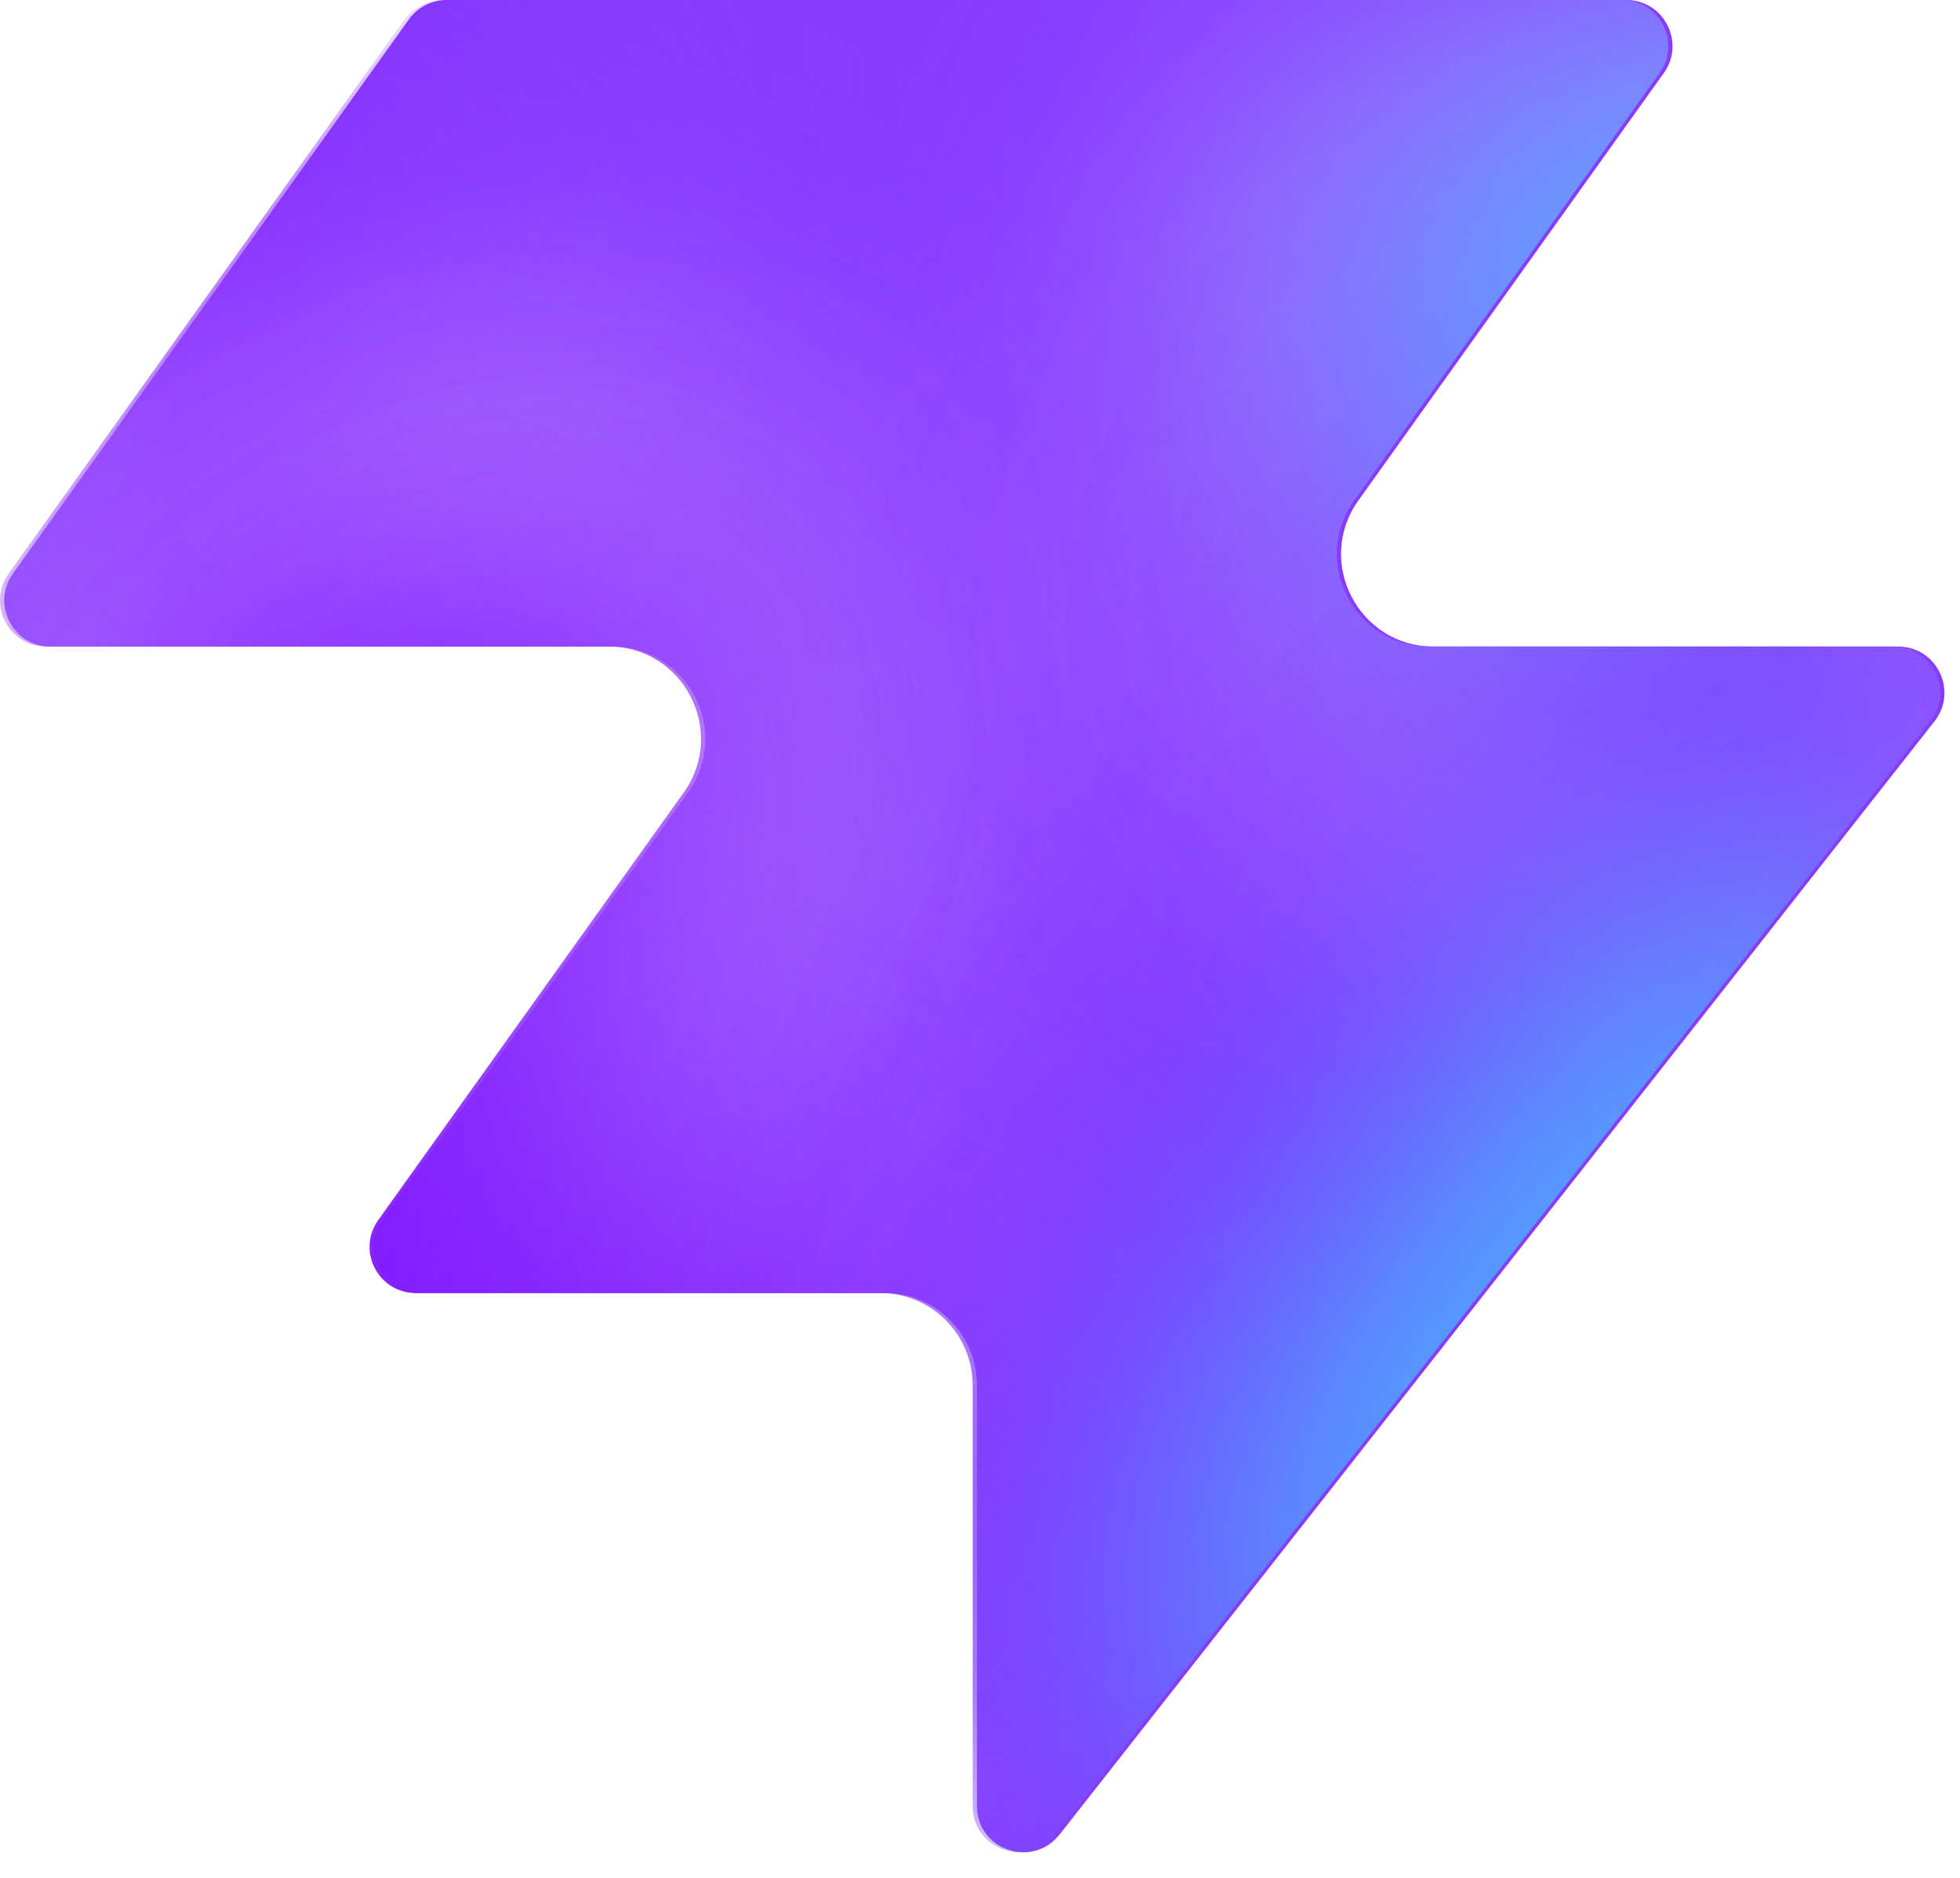
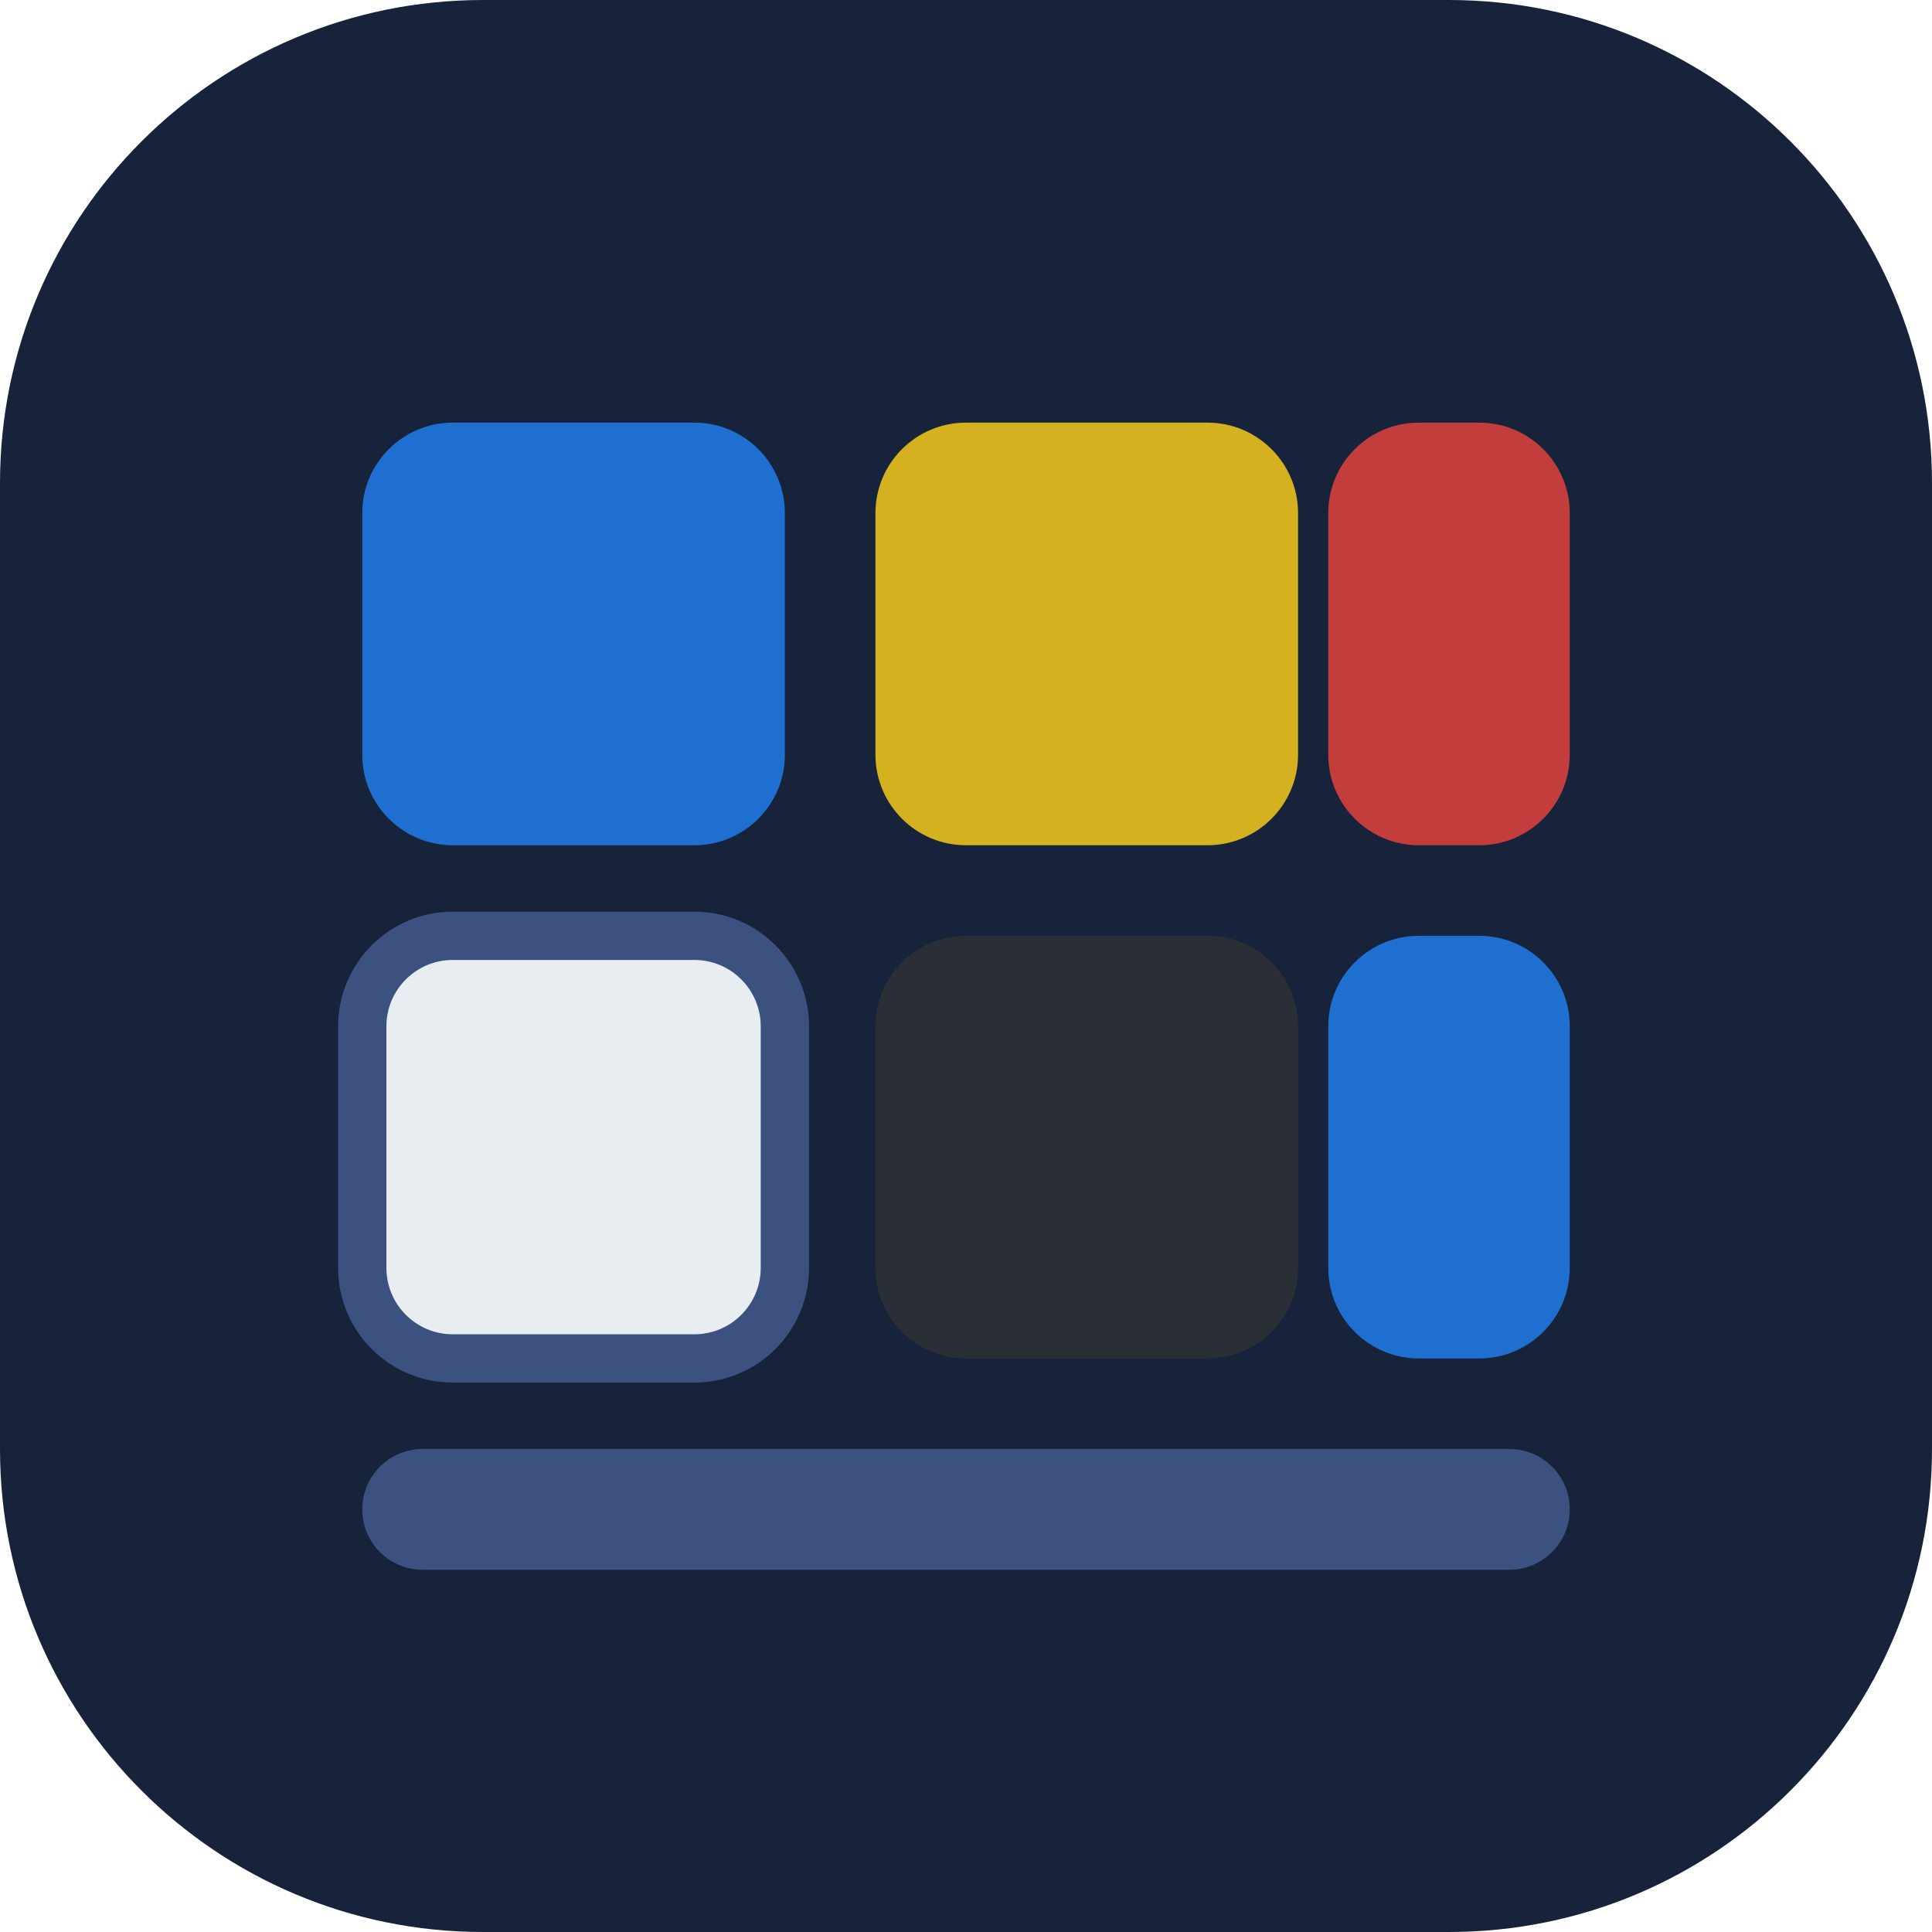
- <svg xmlns="http://www.w3.org/2000/svg" width="48" height="46" fill="none" viewBox="0 0 48 46">
-   <path fill="#863bff" d="M25.946 44.938c-.664.845-2.021.375-2.021-.698V33.937a2.26 2.26 0 0 0-2.262-2.262H10.287c-.92 0-1.456-1.04-.92-1.788l7.48-10.471c1.07-1.497 0-3.578-1.842-3.578H1.237c-.92 0-1.456-1.04-.92-1.788L10.013.474c.214-.297.556-.474.92-.474h28.894c.92 0 1.456 1.04.92 1.788l-7.48 10.471c-1.07 1.498 0 3.579 1.842 3.579h11.377c.943 0 1.473 1.088.89 1.83L25.947 44.94z" style="fill:#863bff;fill:color(display-p3 .525 .23 1);fill-opacity:1" />
-   <mask id="a" width="48" height="46" x="0" y="0" maskUnits="userSpaceOnUse" style="mask-type:alpha">
-     <path fill="#000" d="M25.842 44.938c-.664.844-2.021.375-2.021-.698V33.937a2.26 2.26 0 0 0-2.262-2.262H10.183c-.92 0-1.456-1.04-.92-1.788l7.48-10.471c1.07-1.498 0-3.579-1.842-3.579H1.133c-.92 0-1.456-1.04-.92-1.787L9.91.473c.214-.297.556-.474.92-.474h28.894c.92 0 1.456 1.04.92 1.788l-7.48 10.471c-1.07 1.498 0 3.578 1.842 3.578h11.377c.943 0 1.473 1.088.89 1.832L25.843 44.94z" style="fill:#000;fill-opacity:1" />
-   </mask>
-   <g mask="url(#a)">
-     <g filter="url(#b)">
-       <ellipse cx="5.508" cy="14.704" fill="#ede6ff" rx="5.508" ry="14.704" style="fill:#ede6ff;fill:color(display-p3 .927 .903 1);fill-opacity:1" transform="matrix(.00324 1 1 -.00324 -4.47 31.516)" />
-     </g>
-     <g filter="url(#c)">
-       <ellipse cx="10.399" cy="29.851" fill="#ede6ff" rx="10.399" ry="29.851" style="fill:#ede6ff;fill:color(display-p3 .927 .903 1);fill-opacity:1" transform="matrix(.00324 1 1 -.00324 -39.328 7.883)" />
-     </g>
-     <g filter="url(#d)">
-       <ellipse cx="5.508" cy="30.487" fill="#7e14ff" rx="5.508" ry="30.487" style="fill:#7e14ff;fill:color(display-p3 .492 .077 1);fill-opacity:1" transform="rotate(89.814 -25.913 -14.639)scale(1 -1)" />
-     </g>
-     <g filter="url(#e)">
-       <ellipse cx="5.508" cy="30.599" fill="#7e14ff" rx="5.508" ry="30.599" style="fill:#7e14ff;fill:color(display-p3 .492 .077 1);fill-opacity:1" transform="rotate(89.814 -32.644 -3.334)scale(1 -1)" />
-     </g>
-     <g filter="url(#f)">
-       <ellipse cx="5.508" cy="30.599" fill="#7e14ff" rx="5.508" ry="30.599" style="fill:#7e14ff;fill:color(display-p3 .492 .077 1);fill-opacity:1" transform="matrix(.00324 1 1 -.00324 -34.34 30.47)" />
-     </g>
-     <g filter="url(#g)">
-       <ellipse cx="14.072" cy="22.078" fill="#ede6ff" rx="14.072" ry="22.078" style="fill:#ede6ff;fill:color(display-p3 .927 .903 1);fill-opacity:1" transform="rotate(93.35 24.506 48.493)scale(-1 1)" />
-     </g>
-     <g filter="url(#h)">
-       <ellipse cx="3.47" cy="21.501" fill="#7e14ff" rx="3.47" ry="21.501" style="fill:#7e14ff;fill:color(display-p3 .492 .077 1);fill-opacity:1" transform="rotate(89.009 28.708 47.59)scale(-1 1)" />
-     </g>
-     <g filter="url(#i)">
-       <ellipse cx="3.47" cy="21.501" fill="#7e14ff" rx="3.47" ry="21.501" style="fill:#7e14ff;fill:color(display-p3 .492 .077 1);fill-opacity:1" transform="rotate(89.009 28.708 47.59)scale(-1 1)" />
-     </g>
-     <g filter="url(#j)">
-       <ellipse cx=".387" cy="8.972" fill="#7e14ff" rx="4.407" ry="29.108" style="fill:#7e14ff;fill:color(display-p3 .492 .077 1);fill-opacity:1" transform="rotate(39.51 .387 8.972)" />
-     </g>
-     <g filter="url(#k)">
-       <ellipse cx="47.523" cy="-6.092" fill="#7e14ff" rx="4.407" ry="29.108" style="fill:#7e14ff;fill:color(display-p3 .492 .077 1);fill-opacity:1" transform="rotate(37.892 47.523 -6.092)" />
-     </g>
-     <g filter="url(#l)">
-       <ellipse cx="41.412" cy="6.333" fill="#47bfff" rx="5.971" ry="9.665" style="fill:#47bfff;fill:color(display-p3 .28 .748 1);fill-opacity:1" transform="rotate(37.892 41.412 6.333)" />
-     </g>
-     <g filter="url(#m)">
-       <ellipse cx="-1.879" cy="38.332" fill="#7e14ff" rx="4.407" ry="29.108" style="fill:#7e14ff;fill:color(display-p3 .492 .077 1);fill-opacity:1" transform="rotate(37.892 -1.88 38.332)" />
-     </g>
-     <g filter="url(#n)">
-       <ellipse cx="-1.879" cy="38.332" fill="#7e14ff" rx="4.407" ry="29.108" style="fill:#7e14ff;fill:color(display-p3 .492 .077 1);fill-opacity:1" transform="rotate(37.892 -1.88 38.332)" />
-     </g>
-     <g filter="url(#o)">
-       <ellipse cx="35.651" cy="29.907" fill="#7e14ff" rx="4.407" ry="29.108" style="fill:#7e14ff;fill:color(display-p3 .492 .077 1);fill-opacity:1" transform="rotate(37.892 35.651 29.907)" />
-     </g>
-     <g filter="url(#p)">
-       <ellipse cx="38.418" cy="32.4" fill="#47bfff" rx="5.971" ry="15.297" style="fill:#47bfff;fill:color(display-p3 .28 .748 1);fill-opacity:1" transform="rotate(37.892 38.418 32.4)" />
-     </g>
-   </g>
-   <defs>
-     <filter id="b" width="60.045" height="41.654" x="-19.77" y="16.149" color-interpolation-filters="sRGB" filterUnits="userSpaceOnUse">
-       <feFlood flood-opacity="0" result="BackgroundImageFix" />
-       <feBlend in="SourceGraphic" in2="BackgroundImageFix" result="shape" />
-       <feGaussianBlur result="effect1_foregroundBlur_2002_17158" stdDeviation="7.659" />
-     </filter>
-     <filter id="c" width="90.34" height="51.437" x="-54.613" y="-7.533" color-interpolation-filters="sRGB" filterUnits="userSpaceOnUse">
-       <feFlood flood-opacity="0" result="BackgroundImageFix" />
-       <feBlend in="SourceGraphic" in2="BackgroundImageFix" result="shape" />
-       <feGaussianBlur result="effect1_foregroundBlur_2002_17158" stdDeviation="7.659" />
-     </filter>
-     <filter id="d" width="79.355" height="29.4" x="-49.64" y="2.03" color-interpolation-filters="sRGB" filterUnits="userSpaceOnUse">
-       <feFlood flood-opacity="0" result="BackgroundImageFix" />
-       <feBlend in="SourceGraphic" in2="BackgroundImageFix" result="shape" />
-       <feGaussianBlur result="effect1_foregroundBlur_2002_17158" stdDeviation="4.596" />
-     </filter>
-     <filter id="e" width="79.579" height="29.4" x="-45.045" y="20.029" color-interpolation-filters="sRGB" filterUnits="userSpaceOnUse">
-       <feFlood flood-opacity="0" result="BackgroundImageFix" />
-       <feBlend in="SourceGraphic" in2="BackgroundImageFix" result="shape" />
-       <feGaussianBlur result="effect1_foregroundBlur_2002_17158" stdDeviation="4.596" />
-     </filter>
-     <filter id="f" width="79.579" height="29.4" x="-43.513" y="21.178" color-interpolation-filters="sRGB" filterUnits="userSpaceOnUse">
-       <feFlood flood-opacity="0" result="BackgroundImageFix" />
-       <feBlend in="SourceGraphic" in2="BackgroundImageFix" result="shape" />
-       <feGaussianBlur result="effect1_foregroundBlur_2002_17158" stdDeviation="4.596" />
-     </filter>
-     <filter id="g" width="74.749" height="58.852" x="15.756" y="-17.901" color-interpolation-filters="sRGB" filterUnits="userSpaceOnUse">
-       <feFlood flood-opacity="0" result="BackgroundImageFix" />
-       <feBlend in="SourceGraphic" in2="BackgroundImageFix" result="shape" />
-       <feGaussianBlur result="effect1_foregroundBlur_2002_17158" stdDeviation="7.659" />
-     </filter>
-     <filter id="h" width="61.377" height="25.362" x="23.548" y="2.284" color-interpolation-filters="sRGB" filterUnits="userSpaceOnUse">
-       <feFlood flood-opacity="0" result="BackgroundImageFix" />
-       <feBlend in="SourceGraphic" in2="BackgroundImageFix" result="shape" />
-       <feGaussianBlur result="effect1_foregroundBlur_2002_17158" stdDeviation="4.596" />
-     </filter>
-     <filter id="i" width="61.377" height="25.362" x="23.548" y="2.284" color-interpolation-filters="sRGB" filterUnits="userSpaceOnUse">
-       <feFlood flood-opacity="0" result="BackgroundImageFix" />
-       <feBlend in="SourceGraphic" in2="BackgroundImageFix" result="shape" />
-       <feGaussianBlur result="effect1_foregroundBlur_2002_17158" stdDeviation="4.596" />
-     </filter>
-     <filter id="j" width="56.045" height="63.649" x="-27.636" y="-22.853" color-interpolation-filters="sRGB" filterUnits="userSpaceOnUse">
-       <feFlood flood-opacity="0" result="BackgroundImageFix" />
-       <feBlend in="SourceGraphic" in2="BackgroundImageFix" result="shape" />
-       <feGaussianBlur result="effect1_foregroundBlur_2002_17158" stdDeviation="4.596" />
-     </filter>
-     <filter id="k" width="54.814" height="64.646" x="20.116" y="-38.415" color-interpolation-filters="sRGB" filterUnits="userSpaceOnUse">
-       <feFlood flood-opacity="0" result="BackgroundImageFix" />
-       <feBlend in="SourceGraphic" in2="BackgroundImageFix" result="shape" />
-       <feGaussianBlur result="effect1_foregroundBlur_2002_17158" stdDeviation="4.596" />
-     </filter>
-     <filter id="l" width="33.541" height="35.313" x="24.641" y="-11.323" color-interpolation-filters="sRGB" filterUnits="userSpaceOnUse">
-       <feFlood flood-opacity="0" result="BackgroundImageFix" />
-       <feBlend in="SourceGraphic" in2="BackgroundImageFix" result="shape" />
-       <feGaussianBlur result="effect1_foregroundBlur_2002_17158" stdDeviation="4.596" />
-     </filter>
-     <filter id="m" width="54.814" height="64.646" x="-29.286" y="6.009" color-interpolation-filters="sRGB" filterUnits="userSpaceOnUse">
-       <feFlood flood-opacity="0" result="BackgroundImageFix" />
-       <feBlend in="SourceGraphic" in2="BackgroundImageFix" result="shape" />
-       <feGaussianBlur result="effect1_foregroundBlur_2002_17158" stdDeviation="4.596" />
-     </filter>
-     <filter id="n" width="54.814" height="64.646" x="-29.286" y="6.009" color-interpolation-filters="sRGB" filterUnits="userSpaceOnUse">
-       <feFlood flood-opacity="0" result="BackgroundImageFix" />
-       <feBlend in="SourceGraphic" in2="BackgroundImageFix" result="shape" />
-       <feGaussianBlur result="effect1_foregroundBlur_2002_17158" stdDeviation="4.596" />
-     </filter>
-     <filter id="o" width="54.814" height="64.646" x="8.244" y="-2.416" color-interpolation-filters="sRGB" filterUnits="userSpaceOnUse">
-       <feFlood flood-opacity="0" result="BackgroundImageFix" />
-       <feBlend in="SourceGraphic" in2="BackgroundImageFix" result="shape" />
-       <feGaussianBlur result="effect1_foregroundBlur_2002_17158" stdDeviation="4.596" />
-     </filter>
-     <filter id="p" width="39.409" height="43.623" x="18.713" y="10.588" color-interpolation-filters="sRGB" filterUnits="userSpaceOnUse">
-       <feFlood flood-opacity="0" result="BackgroundImageFix" />
-       <feBlend in="SourceGraphic" in2="BackgroundImageFix" result="shape" />
-       <feGaussianBlur result="effect1_foregroundBlur_2002_17158" stdDeviation="4.596" />
-     </filter>
-   </defs>
+ <svg xmlns="http://www.w3.org/2000/svg" viewBox="0 0 32 32" fill="none" role="img" aria-label="Azul">
+   <rect width="32" height="32" rx="8" fill="#17233a" />
+   <rect x="6" y="7" width="7" height="7" rx="1.5" fill="#1f6fd1" />
+   <rect x="14.5" y="7" width="7" height="7" rx="1.5" fill="#d4b11f" />
+   <rect x="22" y="7" width="4" height="7" rx="1.5" fill="#c43d3d" />
+   <rect x="6" y="15.5" width="7" height="7" rx="1.5" fill="#e8edf2" stroke="#3b5280" stroke-width="0.8" />
+   <rect x="14.5" y="15.5" width="7" height="7" rx="1.5" fill="#2a2f36" />
+   <rect x="22" y="15.5" width="4" height="7" rx="1.5" fill="#1f6fd1" />
+   <rect x="6" y="24" width="20" height="2" rx="1" fill="#3b5280" />
</svg>
